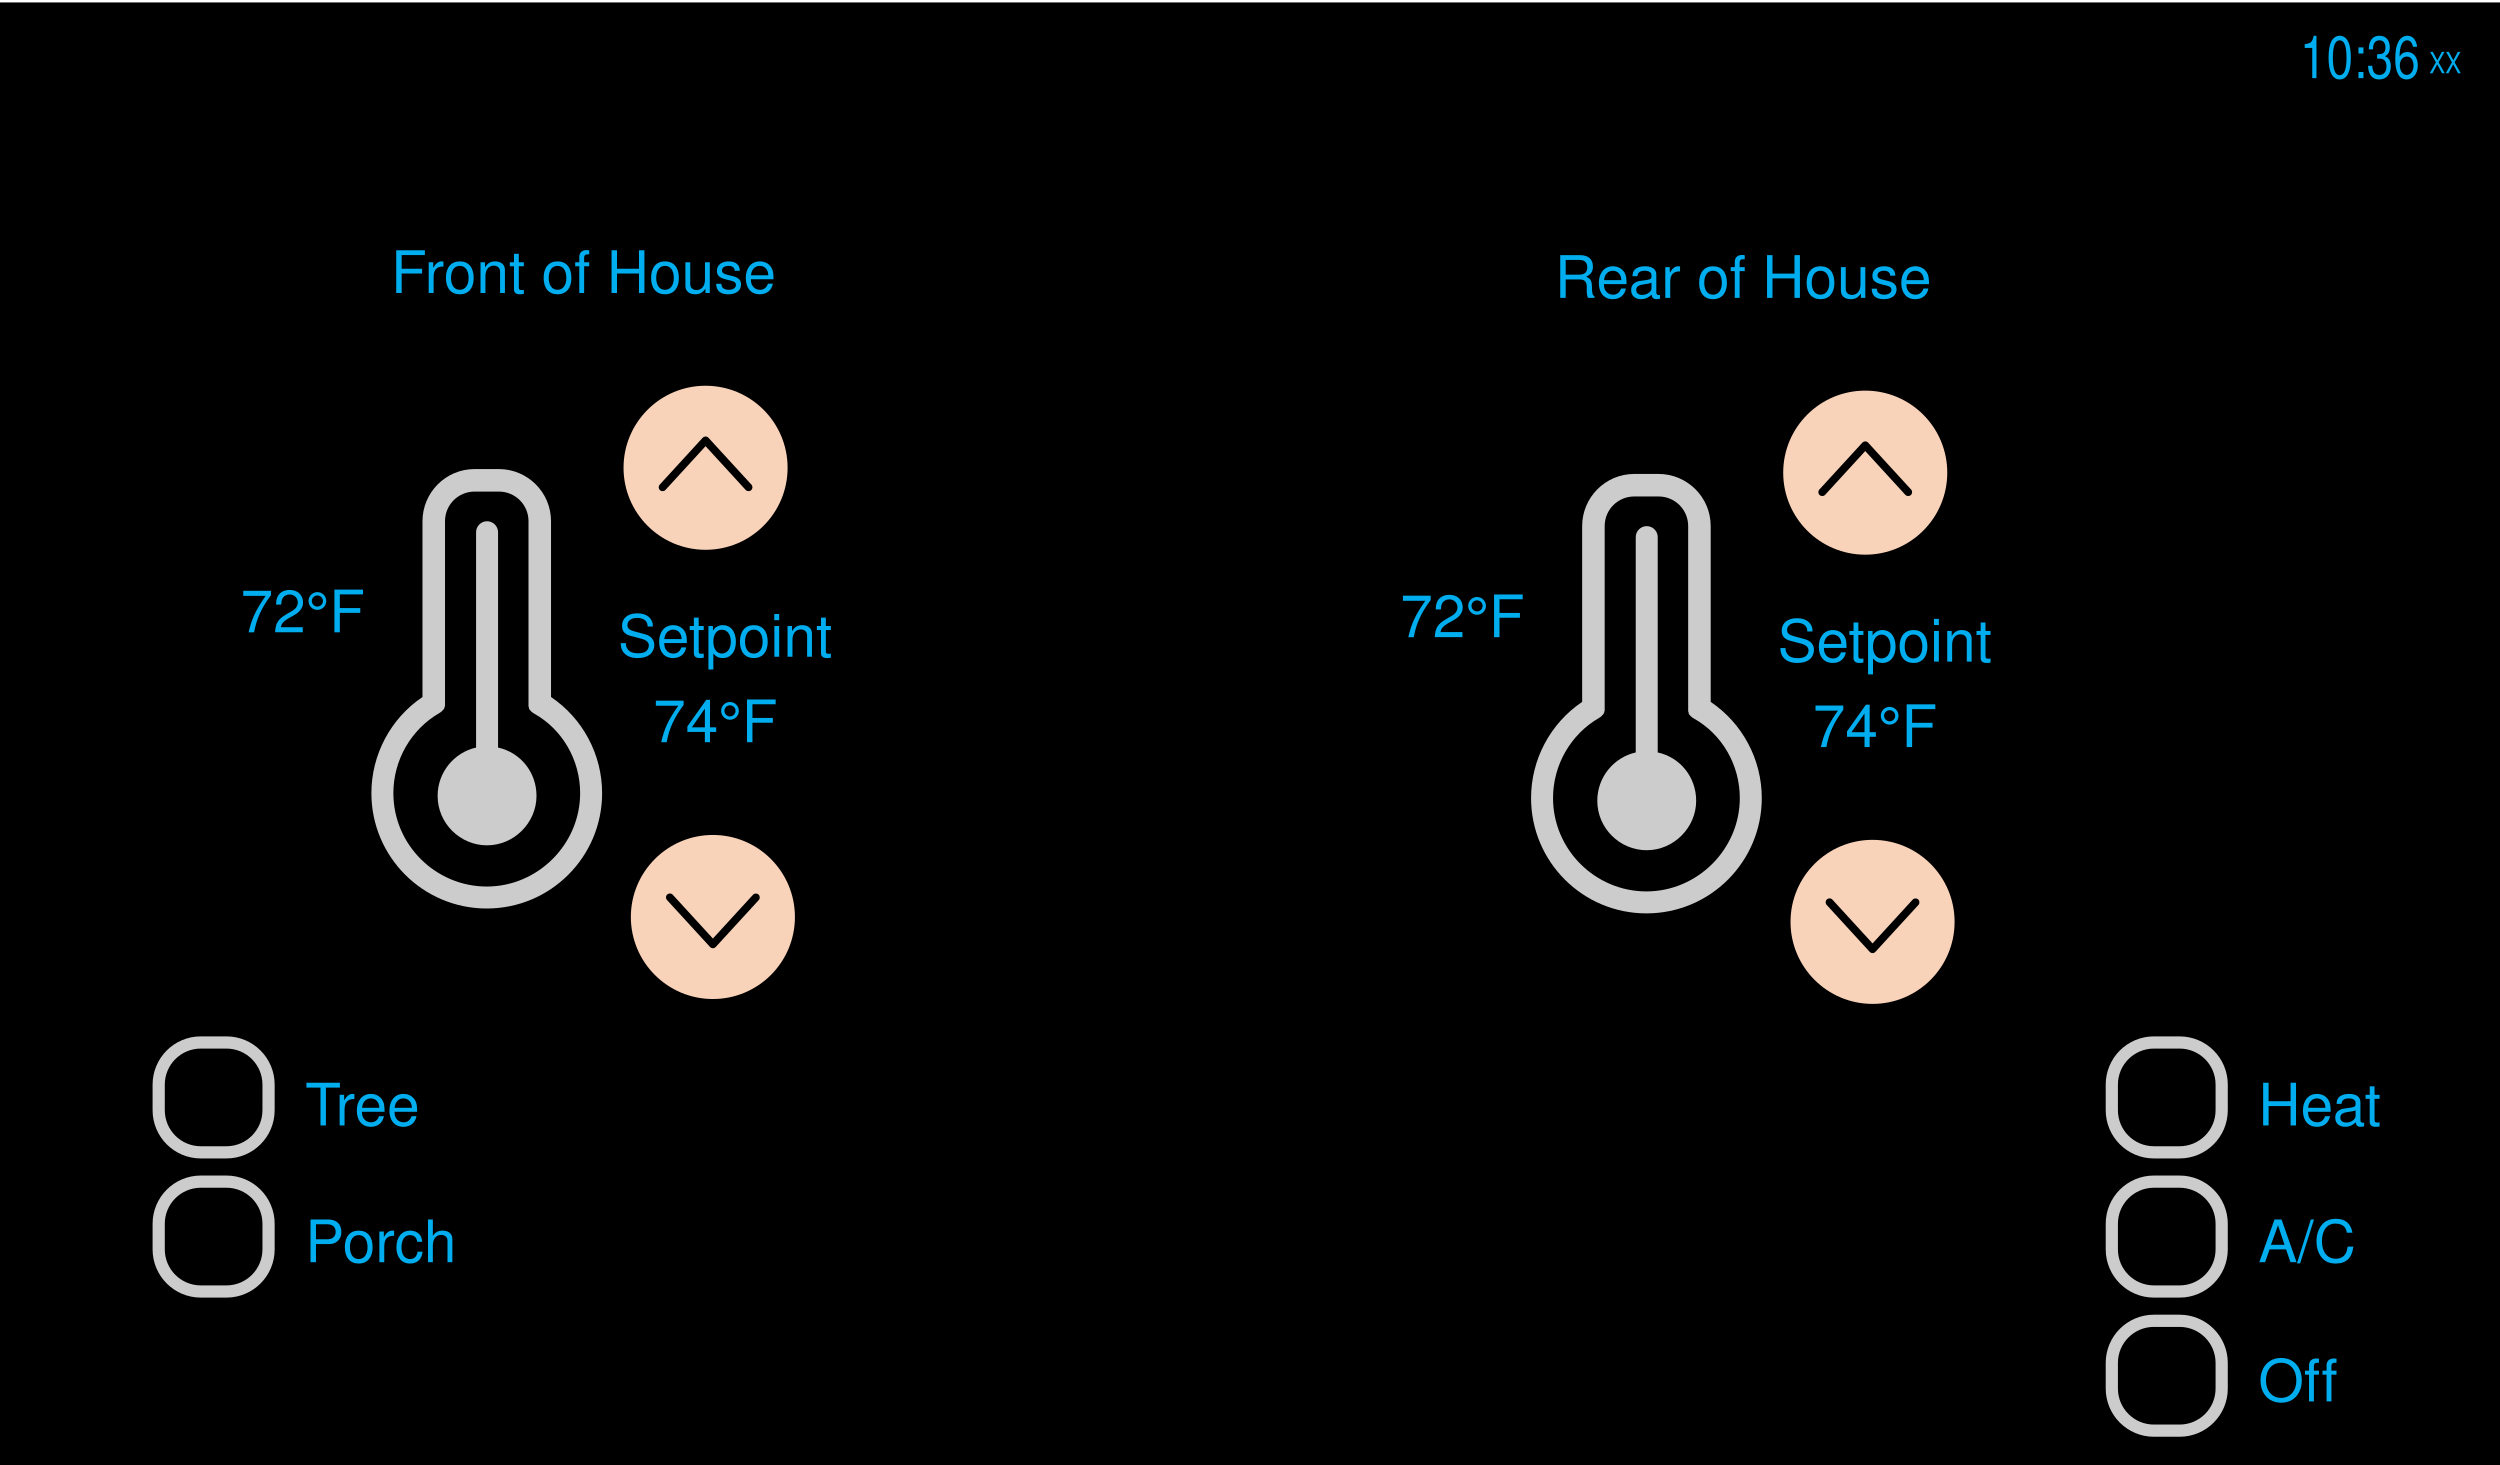
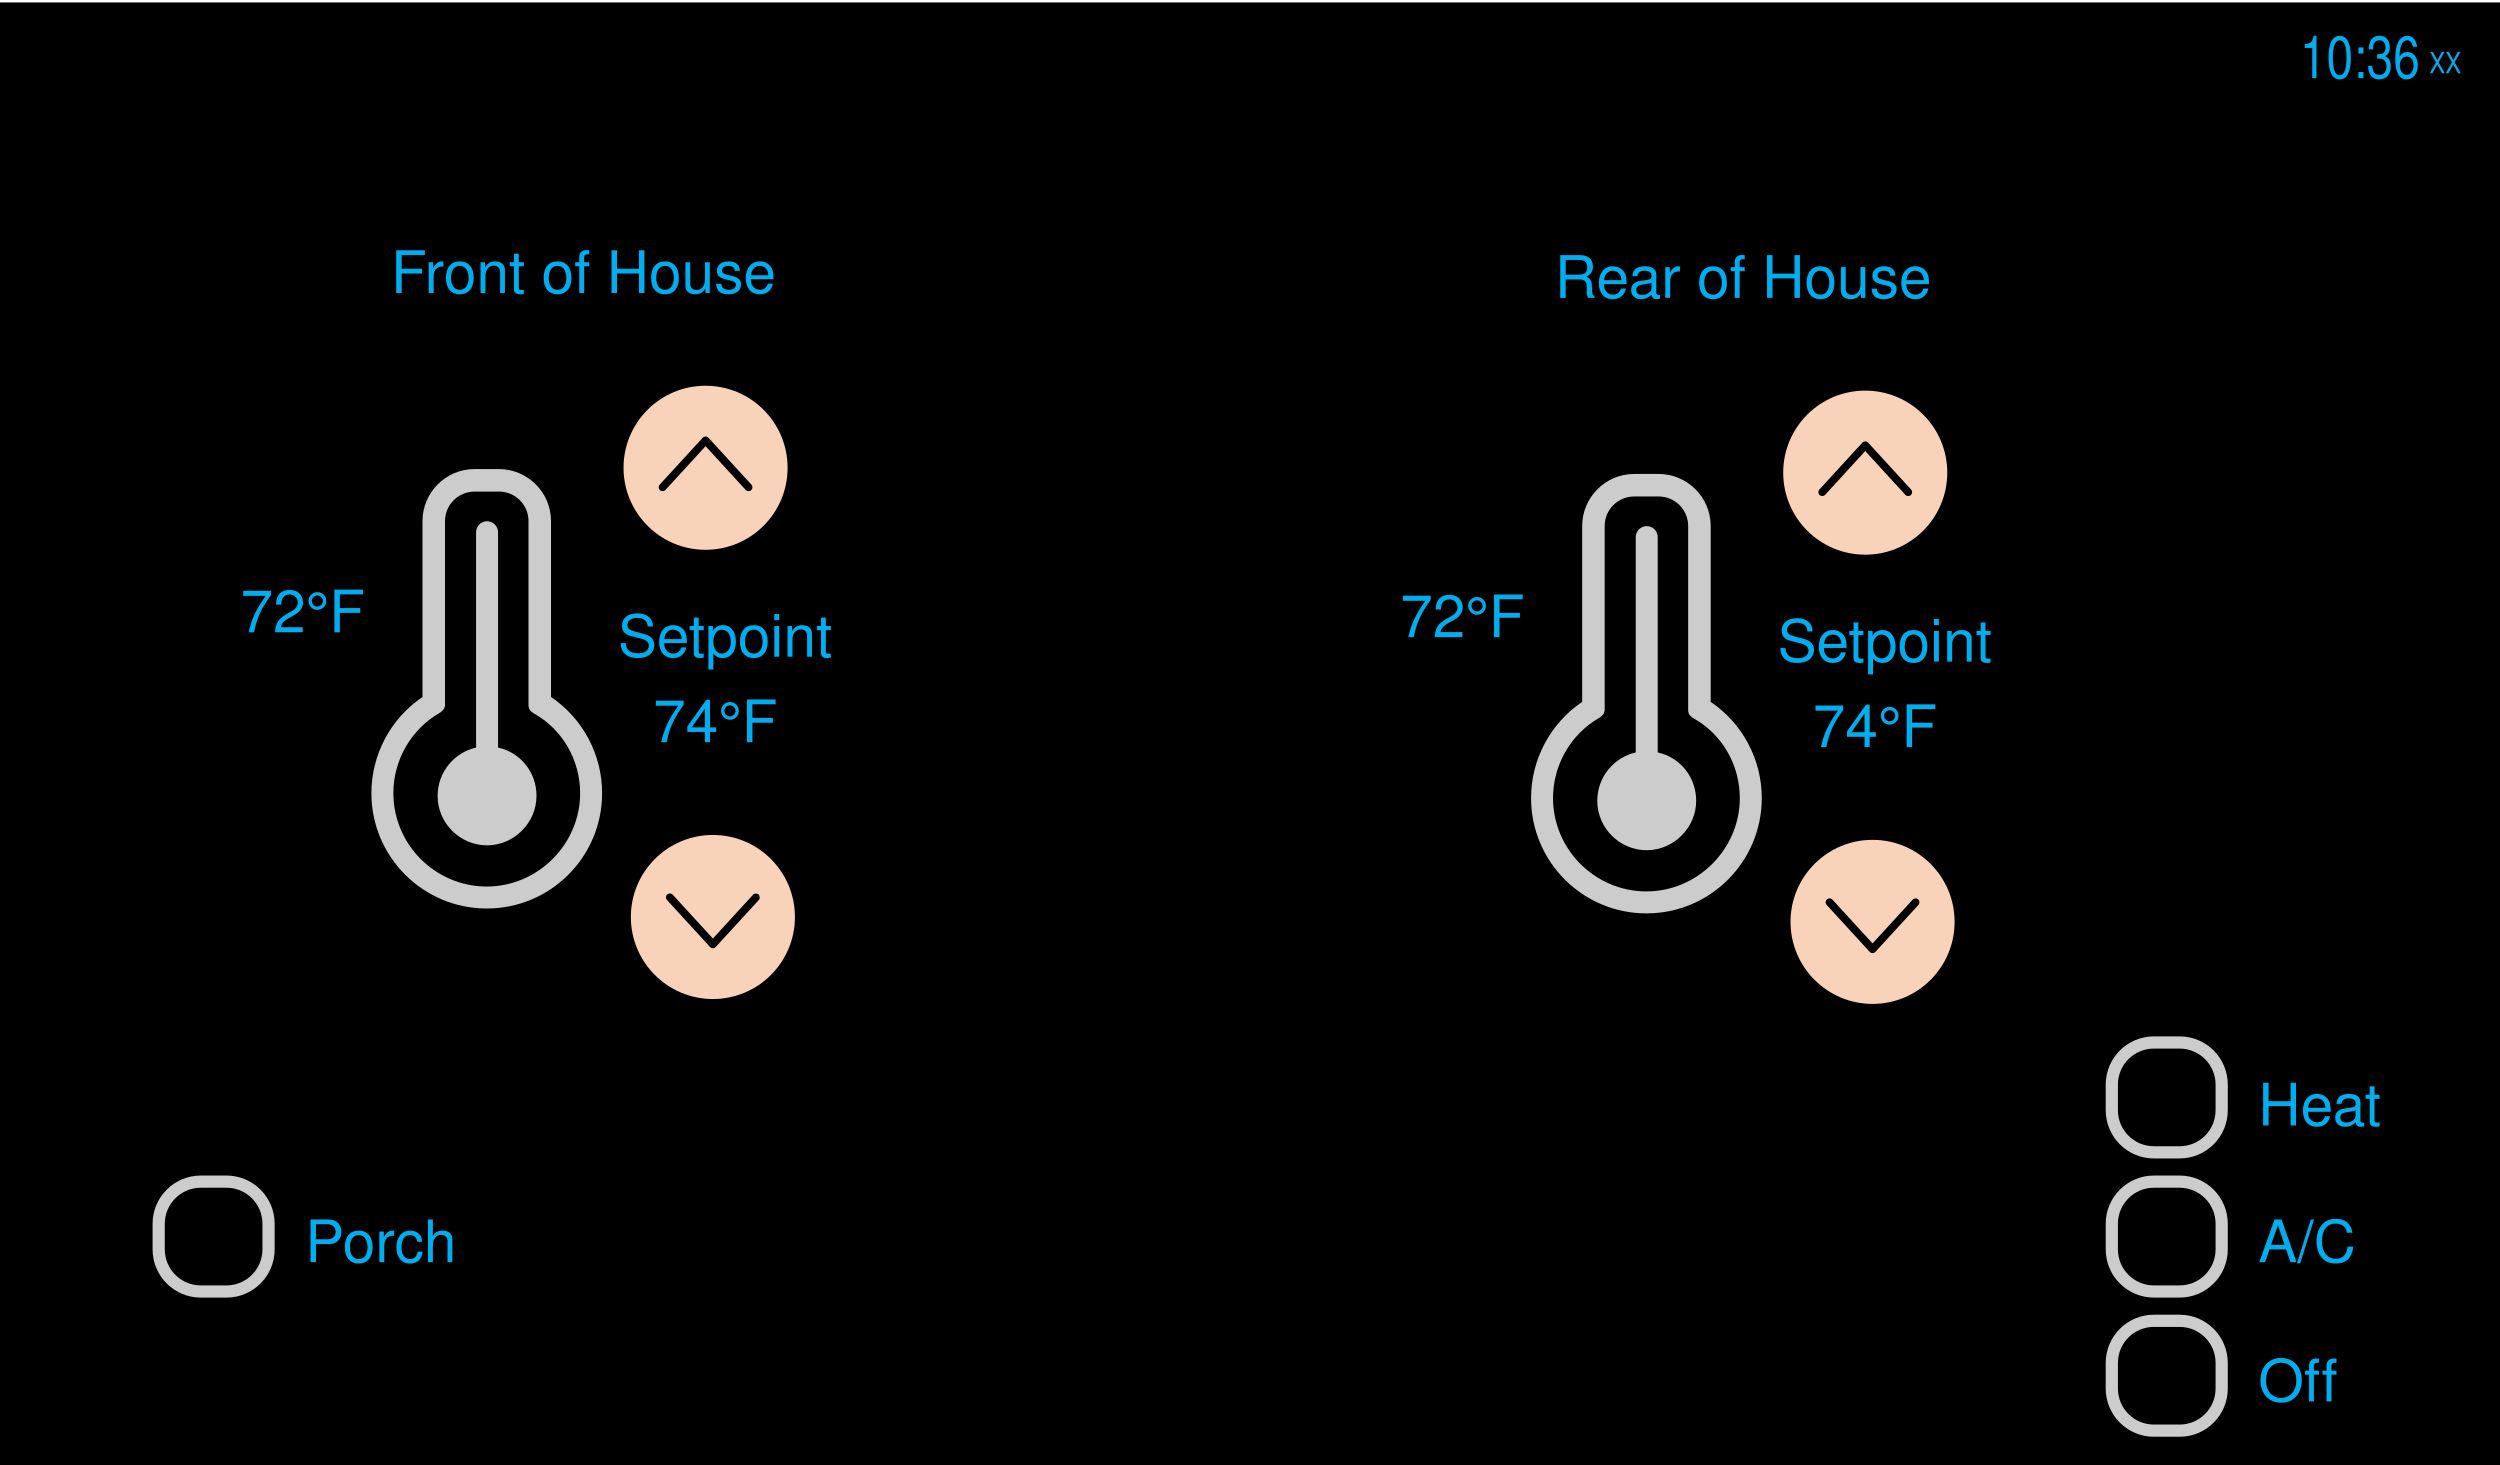
<svg xmlns="http://www.w3.org/2000/svg" version="1.1" baseProfile="full" width="1024px" height="600px" viewBox="0 0 1024 600" preserveAspectRatio="xMidYMid meet" id="svg_document" style="zoom: 1;">
  <defs id="svg_document_defs">
    <style>.radio-btn{fill:none;stroke:#ccc;stroke-miterlimit:10;stroke-width:5px;} 

</style>
  </defs>
  <g id="main_group">
    <rect x="0px" height="600px" y="1px" id="background_rect" width="1024px" fill="#000" />
    <text id="sensor.clock_time" y="2px" style="fill:#00ADEE; enable-background:new; font-family:'Helvetica'; font-size:24;" transform="matrix(0.8191 0 0 1 950 30)" x="-9.767px">10:36</text>
    <text id="sensor.clock_am_pm" transform="matrix(0.8191 0 0 1 995 30)" style="fill:#00ADEE; font-family:'Helvetica'; font-size:12px;">XX</text>
    <g id="front">
      <text id="front-name" y="120px" style="fill:#00ADEE; font-family:'Helvetica'; font-size:24;" text-anchor="middle" x="239px">Front of House</text>
      <text id="front-setpoint-header" y="269px" style="fill:#00ADEE; font-family:'Helvetica'; font-size:24;" text-anchor="middle" x="297px">Setpoint</text>
      <text id="sensor.front_temps" y="259px" style="fill:#00ADEE; enable-background:new; font-family:'Helvetica'; font-size:24;" text-anchor="middle" x="124px">72°F</text>
      <text id="input_number.front_heating_target" y="304px" style="fill:#00ADEE; enable-background:new; font-family:'Helvetica'; font-size:24;" text-anchor="middle" x="293px">74°F</text>
      <g id="therm_front">
        <path d="M204,306.2 V218 c0,-2.475 -2.025,-4.5 -4.5,-4.5 s-4.5,2.025 -4.5,4.5 v88.2 c-9,2.025 -15.75,10.125 -15.75,19.8 c0,11.25 9.225,20.25 20.25,20.25 s20.25,-9.225 20.25,-20.25 C219.75,316.325 213.225,308.225 204,306.2 z" fill="#ccc" />
        <path d="M225.7,285.5 v-72 c0,-11.925 -9.675,-21.375 -21.375,-21.375 H199.375 h-4.95 c-11.925,0 -21.375,9.675 -21.375,21.375 v72 C160,294.275 152.125,309.125 152.125,324.875 c0,26.1 21.15,47.25 47.25,47.25 s47.25,-21.15 47.25,-47.25 C246.625,309.125 238.75,294.275 225.7,285.5 z M199.375,363.125 c-20.925,0 -38.25,-17.1 -38.25,-38.25 c0,-13.5 7.2,-26.1 18.9,-32.85 c0,0 0,0 0,0 c0.225,-0.225 0.45,-0.225 0.675,-0.45 c0,0 0,0 0.225,-0.225 c0.225,-0.225 0.225,-0.225 0.45,-0.45 c0,0 0,0 0.225,-0.225 c0.225,-0.225 0.225,-0.45 0.45,-0.675 c0,0 0,-0.225 0,-0.225 c0,-0.225 0.225,-0.45 0.225,-0.675 c0,0 0,-0.225 0,-0.225 c0,-0.225 0,-0.45 0,-0.45 c0,-0.225 0,-0.225 0,-0.45 c0,0 0,0 0,-0.225 V213.5 c0,-6.75 5.4,-12.15 12.15,-12.15 H199.375 h4.95 c6.75,0 12.15,5.4 12.15,12.15 v74.475 c0,0 0,0 0,0.225 c0,0.225 0,0.225 0,0.45 c0,0.225 0,0.45 0,0.45 c0,0 0,0.225 0,0.225 c0,0.225 0.225,0.45 0.225,0.675 c0,0 0,0.225 0,0.225 c0,0.225 0.225,0.45 0.45,0.675 c0,0 0,0.225 0.225,0.225 c0.225,0.225 0.225,0.45 0.45,0.45 c0,0 0,0 0.225,0.225 c0.225,0.225 0.45,0.225 0.675,0.45 c0,0 0,0 0,0 C230.425,298.775 237.625,311.375 237.625,324.875 C237.625,345.8 220.3,363.125 199.375,363.125 z" fill="#ccc" />
      </g>
      <path id="front-up" d="M289,158 C270.443,158 255.4,173.043 255.4,191.6 C255.4,210.157 270.443,225.2 289,225.2 C307.557,225.2 322.6,210.157 322.6,191.6 C322.6,173.043 307.557,158 289,158 z M288.875,178.8 A1.6,1.6 0 0 1 290.175,179.3 L307.775,198.5 A1.601,1.601 0 0 1 305.425,200.675 L289,182.75 L272.575,200.675 A1.601,1.601 0 0 1 270.225,198.5 L287.825,179.3 A1.6,1.6 0 0 1 288.875,178.8 z" fill="#F8D2B9" />
      <path id="front-down" d="M292,342 C273.443,342 258.4,357.043 258.4,375.6 C258.4,394.157 273.443,409.2 292,409.2 C310.557,409.2 325.6,394.157 325.6,375.6 C325.6,357.043 310.557,342 292,342 z M274.3,365.975 A1.6,1.6 0 0 1 275.575,366.5 L292,384.425 L308.425,366.5 A1.601,1.601 0 1 1 310.775,368.675 L293.175,387.875 A1.6,1.6 0 0 1 290.825,387.875 L273.225,368.675 A1.6,1.6 0 0 1 274.3,365.975 z" fill="#F8D2B9" />
    </g>
    <g id="rear">
      <text id="rear-name" y="122px" style="fill:#00ADEE; font-family:'Helvetica'; font-size:24;" text-anchor="middle" x="714px">Rear of House</text>
      <text id="rear-setpoint-header" y="271px" style="fill:#00ADEE; font-family:'Helvetica'; font-size:24;" text-anchor="middle" x="772px">Setpoint</text>
      <text id="sensor.rear_temps" y="261px" style="fill:#00ADEE; enable-background:new; font-family:'Helvetica'; font-size:24;" text-anchor="middle" x="599px">72°F</text>
      <text id="input_number.rear_heating_target" y="306px" style="fill:#00ADEE; enable-background:new; font-family:'Helvetica'; font-size:24;" text-anchor="middle" x="768px">74°F</text>
      <g id="therm_rear">
        <path d="M679,308.2 V220 c0,-2.475 -2.025,-4.5 -4.5,-4.5 s-4.5,2.025 -4.5,4.5 v88.2 c-9,2.025 -15.75,10.125 -15.75,19.8 c0,11.25 9.225,20.25 20.25,20.25 s20.25,-9.225 20.25,-20.25 C694.75,318.325 688.225,310.225 679,308.2 z" fill="#ccc" />
        <path d="M700.7,287.5 v-72 c0,-11.925 -9.675,-21.375 -21.375,-21.375 H674.375 h-4.95 c-11.925,0 -21.375,9.675 -21.375,21.375 v72 C635,296.275 627.125,311.125 627.125,326.875 c0,26.1 21.15,47.25 47.25,47.25 s47.25,-21.15 47.25,-47.25 C721.625,311.125 713.75,296.275 700.7,287.5 z M674.375,365.125 c-20.925,0 -38.25,-17.1 -38.25,-38.25 c0,-13.5 7.2,-26.1 18.9,-32.85 c0,0 0,0 0,0 c0.225,-0.225 0.45,-0.225 0.675,-0.45 c0,0 0,0 0.225,-0.225 c0.225,-0.225 0.225,-0.225 0.45,-0.45 c0,0 0,0 0.225,-0.225 c0.225,-0.225 0.225,-0.45 0.45,-0.675 c0,0 0,-0.225 0,-0.225 c0,-0.225 0.225,-0.45 0.225,-0.675 c0,0 0,-0.225 0,-0.225 c0,-0.225 0,-0.45 0,-0.45 c0,-0.225 0,-0.225 0,-0.45 c0,0 0,0 0,-0.225 V215.5 c0,-6.75 5.4,-12.15 12.15,-12.15 H674.375 h4.95 c6.75,0 12.15,5.4 12.15,12.15 v74.475 c0,0 0,0 0,0.225 c0,0.225 0,0.225 0,0.45 c0,0.225 0,0.45 0,0.45 c0,0 0,0.225 0,0.225 c0,0.225 0.225,0.45 0.225,0.675 c0,0 0,0.225 0,0.225 c0,0.225 0.225,0.45 0.45,0.675 c0,0 0,0.225 0.225,0.225 c0.225,0.225 0.225,0.45 0.45,0.45 c0,0 0,0 0.225,0.225 c0.225,0.225 0.45,0.225 0.675,0.45 c0,0 0,0 0,0 C705.425,300.775 712.625,313.375 712.625,326.875 C712.625,347.8 695.3,365.125 674.375,365.125 z" fill="#ccc" />
      </g>
      <path d="M764,160 C745.443,160 730.4,175.043 730.4,193.6 C730.4,212.157 745.443,227.2 764,227.2 C782.557,227.2 797.6,212.157 797.6,193.6 C797.6,175.043 782.557,160 764,160 z M763.875,180.8 A1.6,1.6 0 0 1 765.175,181.3 L782.775,200.5 A1.601,1.601 0 0 1 780.425,202.675 L764,184.75 L747.575,202.675 A1.601,1.601 0 0 1 745.225,200.5 L762.825,181.3 A1.6,1.6 0 0 1 763.875,180.8 z" id="rear-up" fill="#F8D2B9" />
      <path d="M767,344 C748.443,344 733.4,359.043 733.4,377.6 C733.4,396.157 748.443,411.2 767,411.2 C785.557,411.2 800.6,396.157 800.6,377.6 C800.6,359.043 785.557,344 767,344 z M749.3,367.975 A1.6,1.6 0 0 1 750.575,368.5 L767,386.425 L783.425,368.5 A1.601,1.601 0 1 1 785.775,370.675 L768.175,389.875 A1.6,1.6 0 0 1 765.825,389.875 L748.225,370.675 A1.6,1.6 0 0 1 749.3,367.975 z" id="rear-down" fill="#F8D2B9" />
    </g>
    <rect x="865px" height="45" y="427px" width="45" class="radio-btn" rx="17.25" ry="17.25" />
    <rect id="radio_button.heat" x="870px" height="35" y="432px" width="35" rx="10.98" ry="10.98" />
    <text id="text2" y="461px" style="fill:#00ADEE; font-family:'Helvetica'; font-size:24;" text-anchor="left" x="925px">Heat</text>
    <rect x="865px" height="45" y="484px" width="45" class="radio-btn" rx="17.25" ry="17.25" />
    <rect id="radio_button.cool" x="870px" height="35" y="489px" width="35" rx="10.98" ry="10.98" />
    <text id="text3" y="517px" style="fill:#00ADEE; font-family:'Helvetica'; font-size:24;" text-anchor="left" x="925px">A/C</text>
    <rect x="865px" height="45" y="541px" width="45" class="radio-btn" rx="17.25" ry="17.25" />
    <rect id="radio_button.nope" x="870px" height="35" y="546px" width="35" rx="10.98" ry="10.98" />
    <text id="text4" y="574px" style="fill:#00ADEE; font-family:'Helvetica'; font-size:24;" text-anchor="left" x="925px">Off</text>
-     <rect x="65px" height="45" y="427px" width="45" class="radio-btn" rx="17.25" ry="17.25" />
-     <rect id="switch.plug_1" x="70px" height="35" y="432px" width="35" rx="10.98" ry="10.98" />
-     <text id="text2" y="461px" style="fill:#00ADEE; font-family:'Helvetica'; font-size:24;" text-anchor="left" x="125px">Tree</text>
    <rect x="65px" height="45" y="484px" width="45" class="radio-btn" rx="17.25" ry="17.25" />
    <rect id="switch.plug_2" x="70px" height="35" y="489px" width="35" rx="10.98" ry="10.98" />
    <text id="text3" y="517px" style="fill:#00ADEE; font-family:'Helvetica'; font-size:24;" text-anchor="left" x="125px">Porch</text>
  </g>
</svg>
